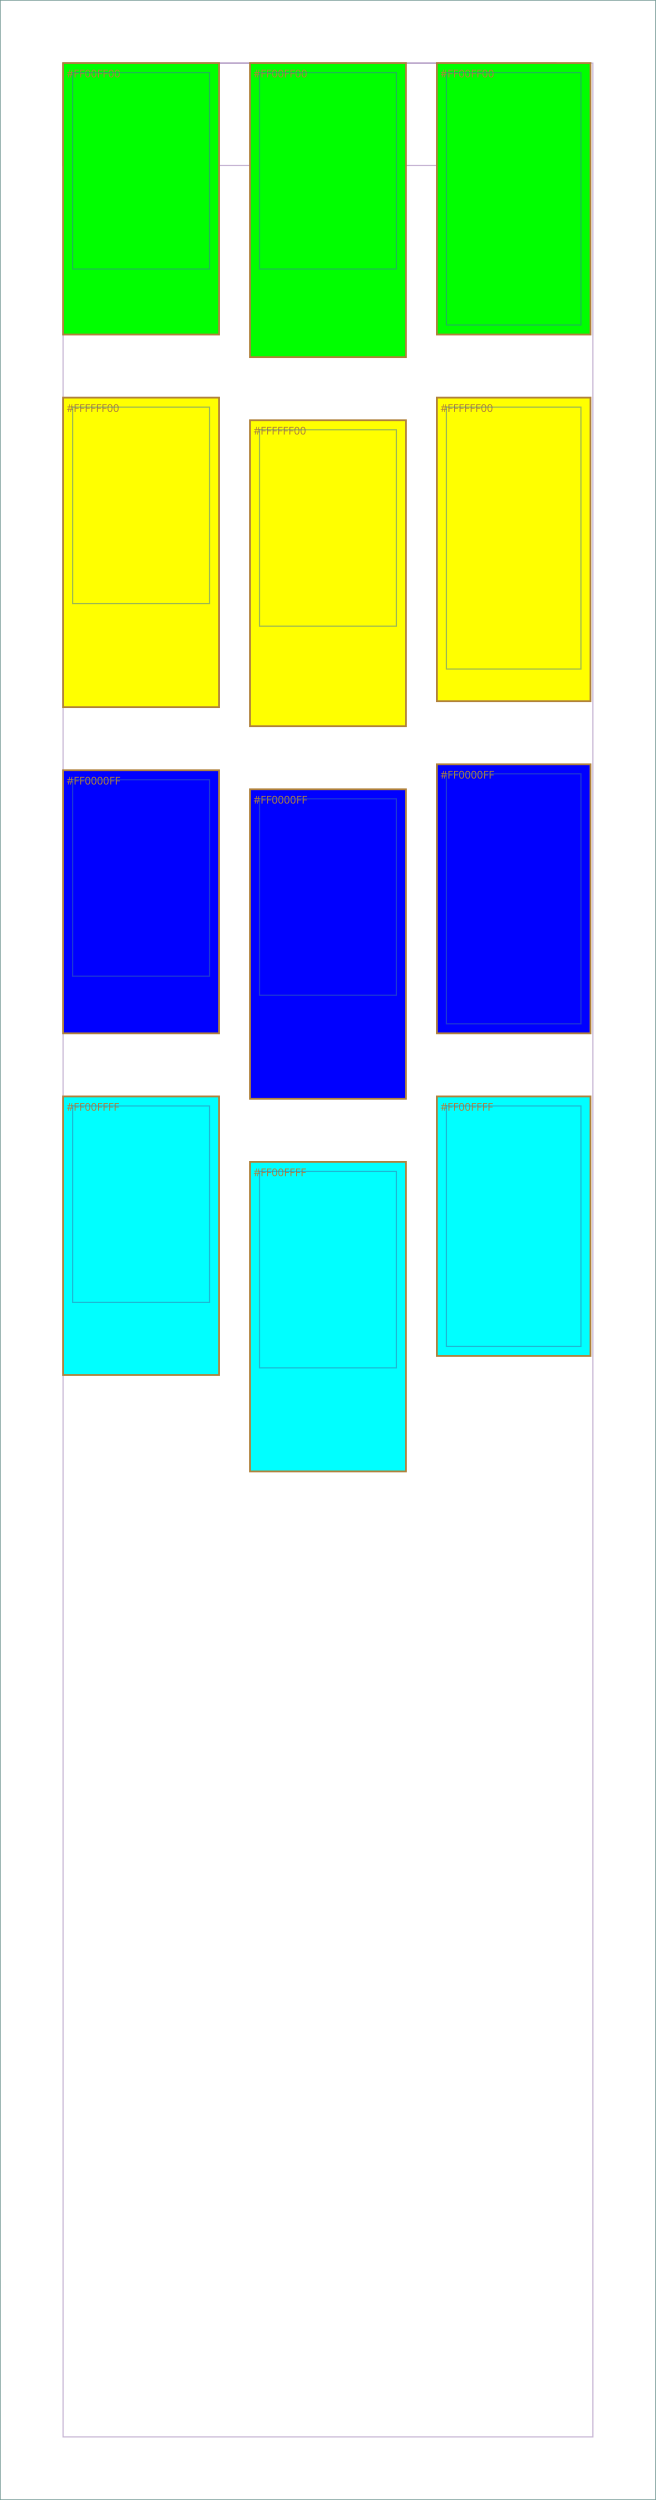
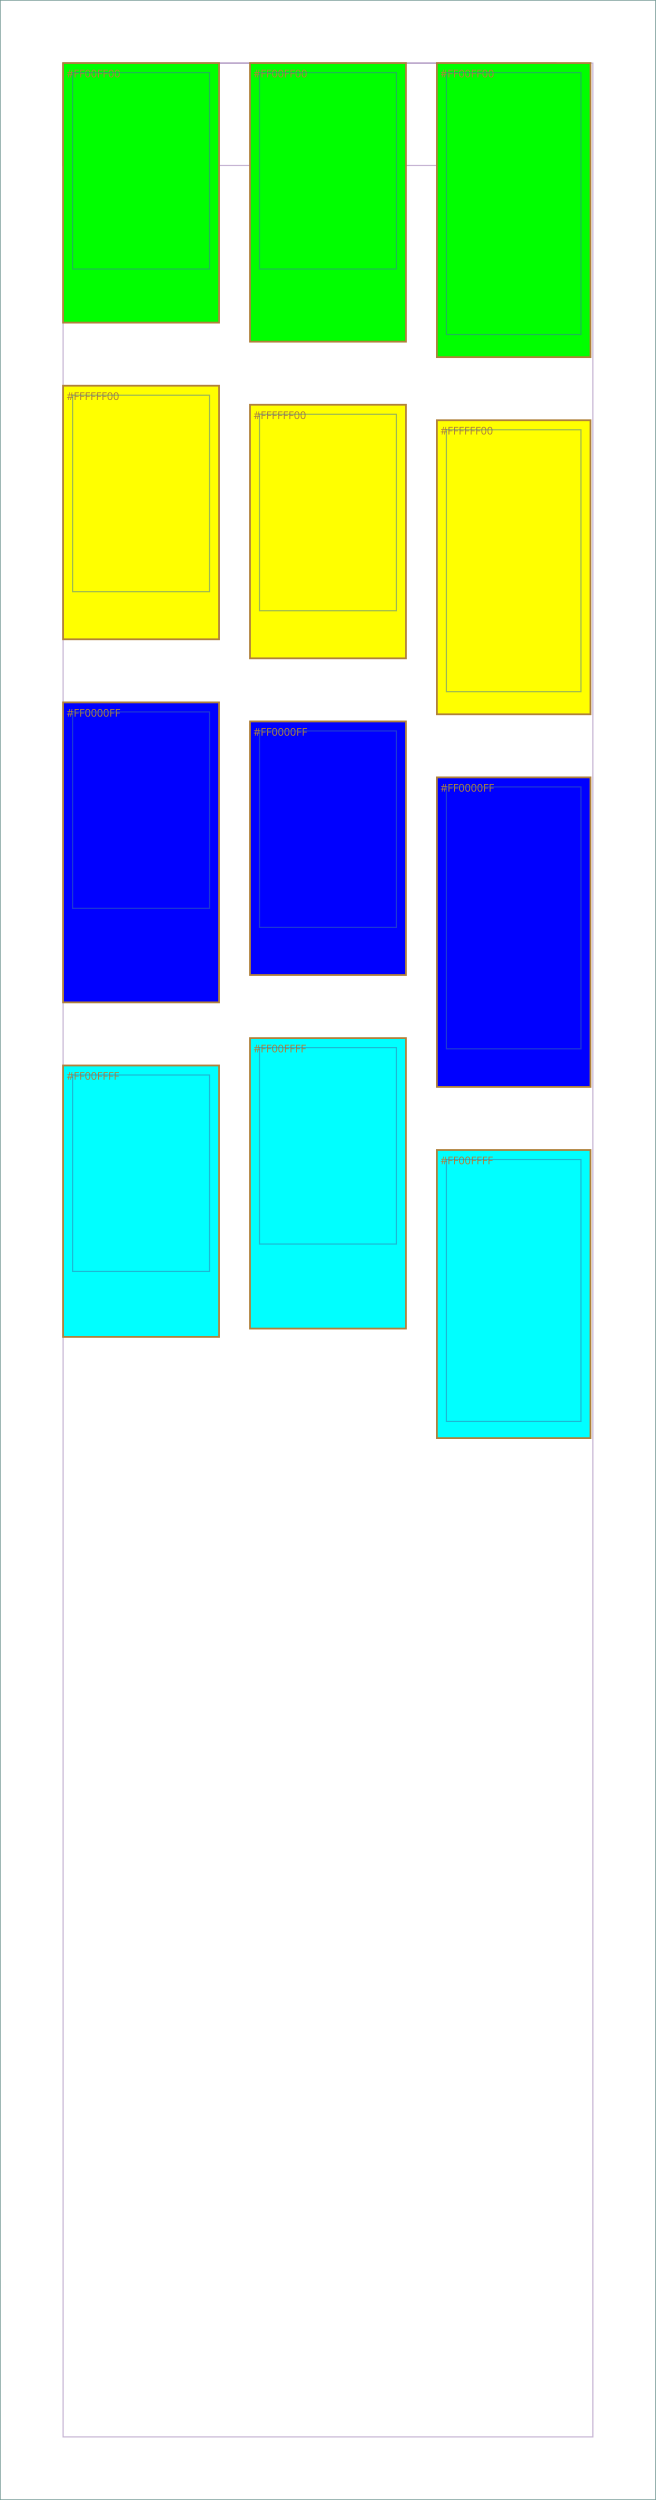
<svg xmlns="http://www.w3.org/2000/svg" viewBox="0 0 551 2100" width="551" height="2100" role="img" aria-label="ContextualFlowColumn/ContextualFlowColumn_ItemPosition layout wireframe">
  <rect width="551" height="2100" fill="#ffffff" />
  <g>
    <rect x="0" y="0" width="551" height="2100" fill="none" fill-opacity="0" stroke="#5B6470" stroke-width="1" stroke-opacity="0.5" />
  </g>
  <g>
    <rect x="0" y="0" width="551" height="2100" fill="none" fill-opacity="0" stroke="#2E7D6B" stroke-width="1" stroke-opacity="0.5" />
  </g>
  <g>
    <rect x="53" y="53" width="414" height="86" fill="none" fill-opacity="0" stroke="#8E6BA8" stroke-width="1" stroke-opacity="0.5" />
  </g>
  <g>
    <rect x="53" y="53" width="445" height="1994" fill="none" fill-opacity="0" stroke="#8E6BA8" stroke-width="1" stroke-opacity="0.5" />
  </g>
  <g>
-     <rect x="53" y="53" width="131" height="228" fill="#00FF00" fill-opacity="1" stroke="#B0813B" stroke-width="1.5" stroke-opacity="1" />
+     <rect x="53" y="53" width="131" height="218" fill="#00FF00" fill-opacity="1" stroke="#B0813B" stroke-width="1.5" stroke-opacity="1" />
    <text x="56" y="65" font-family="system-ui, sans-serif" font-size="9" fill="#B0813B">#FF00FF00</text>
  </g>
  <g>
    <rect x="61" y="61" width="115" height="165" fill="none" fill-opacity="0" stroke="#3B72A8" stroke-width="1" stroke-opacity="0.5" />
  </g>
  <g>
-     <rect x="53" y="334" width="131" height="260" fill="#FFFF00" fill-opacity="1" stroke="#B0813B" stroke-width="1.5" stroke-opacity="1" />
-     <text x="56" y="346" font-family="system-ui, sans-serif" font-size="9" fill="#B0813B">#FFFFFF00</text>
+     <rect x="53" y="324" width="131" height="213" fill="#FFFF00" fill-opacity="1" stroke="#B0813B" stroke-width="1.5" stroke-opacity="1" />
+     <text x="56" y="336" font-family="system-ui, sans-serif" font-size="9" fill="#B0813B">#FFFFFF00</text>
  </g>
  <g>
-     <rect x="61" y="342" width="115" height="165" fill="none" fill-opacity="0" stroke="#3B72A8" stroke-width="1" stroke-opacity="0.5" />
+     <rect x="61" y="332" width="115" height="165" fill="none" fill-opacity="0" stroke="#3B72A8" stroke-width="1" stroke-opacity="0.5" />
  </g>
  <g>
-     <rect x="53" y="647" width="131" height="221" fill="#0000FF" fill-opacity="1" stroke="#B0813B" stroke-width="1.5" stroke-opacity="1" />
-     <text x="56" y="659" font-family="system-ui, sans-serif" font-size="9" fill="#B0813B">#FF0000FF</text>
+     <rect x="53" y="590" width="131" height="252" fill="#0000FF" fill-opacity="1" stroke="#B0813B" stroke-width="1.5" stroke-opacity="1" />
+     <text x="56" y="602" font-family="system-ui, sans-serif" font-size="9" fill="#B0813B">#FF0000FF</text>
  </g>
  <g>
-     <rect x="61" y="655" width="115" height="165" fill="none" fill-opacity="0" stroke="#3B72A8" stroke-width="1" stroke-opacity="0.5" />
+     <rect x="61" y="598" width="115" height="165" fill="none" fill-opacity="0" stroke="#3B72A8" stroke-width="1" stroke-opacity="0.5" />
  </g>
  <g>
-     <rect x="53" y="921" width="131" height="234" fill="#00FFFF" fill-opacity="1" stroke="#B0813B" stroke-width="1.5" stroke-opacity="1" />
-     <text x="56" y="933" font-family="system-ui, sans-serif" font-size="9" fill="#B0813B">#FF00FFFF</text>
+     <rect x="53" y="895" width="131" height="228" fill="#00FFFF" fill-opacity="1" stroke="#B0813B" stroke-width="1.5" stroke-opacity="1" />
+     <text x="56" y="907" font-family="system-ui, sans-serif" font-size="9" fill="#B0813B">#FF00FFFF</text>
  </g>
  <g>
-     <rect x="61" y="929" width="115" height="165" fill="none" fill-opacity="0" stroke="#3B72A8" stroke-width="1" stroke-opacity="0.5" />
+     <rect x="61" y="903" width="115" height="165" fill="none" fill-opacity="0" stroke="#3B72A8" stroke-width="1" stroke-opacity="0.5" />
  </g>
  <g>
-     <rect x="210" y="53" width="131" height="247" fill="#00FF00" fill-opacity="1" stroke="#B0813B" stroke-width="1.5" stroke-opacity="1" />
+     <rect x="210" y="53" width="131" height="234" fill="#00FF00" fill-opacity="1" stroke="#B0813B" stroke-width="1.5" stroke-opacity="1" />
    <text x="213" y="65" font-family="system-ui, sans-serif" font-size="9" fill="#B0813B">#FF00FF00</text>
  </g>
  <g>
    <rect x="218" y="61" width="115" height="165" fill="none" fill-opacity="0" stroke="#3B72A8" stroke-width="1" stroke-opacity="0.5" />
  </g>
  <g>
-     <rect x="210" y="353" width="131" height="257" fill="#FFFF00" fill-opacity="1" stroke="#B0813B" stroke-width="1.5" stroke-opacity="1" />
-     <text x="213" y="365" font-family="system-ui, sans-serif" font-size="9" fill="#B0813B">#FFFFFF00</text>
+     <rect x="210" y="340" width="131" height="213" fill="#FFFF00" fill-opacity="1" stroke="#B0813B" stroke-width="1.5" stroke-opacity="1" />
+     <text x="213" y="352" font-family="system-ui, sans-serif" font-size="9" fill="#B0813B">#FFFFFF00</text>
  </g>
  <g>
-     <rect x="218" y="361" width="115" height="165" fill="none" fill-opacity="0" stroke="#3B72A8" stroke-width="1" stroke-opacity="0.5" />
+     <rect x="218" y="348" width="115" height="165" fill="none" fill-opacity="0" stroke="#3B72A8" stroke-width="1" stroke-opacity="0.5" />
  </g>
  <g>
-     <rect x="210" y="663" width="131" height="260" fill="#0000FF" fill-opacity="1" stroke="#B0813B" stroke-width="1.5" stroke-opacity="1" />
-     <text x="213" y="675" font-family="system-ui, sans-serif" font-size="9" fill="#B0813B">#FF0000FF</text>
+     <rect x="210" y="606" width="131" height="213" fill="#0000FF" fill-opacity="1" stroke="#B0813B" stroke-width="1.5" stroke-opacity="1" />
+     <text x="213" y="618" font-family="system-ui, sans-serif" font-size="9" fill="#B0813B">#FF0000FF</text>
  </g>
  <g>
-     <rect x="218" y="671" width="115" height="165" fill="none" fill-opacity="0" stroke="#3B72A8" stroke-width="1" stroke-opacity="0.5" />
+     <rect x="218" y="614" width="115" height="165" fill="none" fill-opacity="0" stroke="#3B72A8" stroke-width="1" stroke-opacity="0.5" />
  </g>
  <g>
-     <rect x="210" y="976" width="131" height="260" fill="#00FFFF" fill-opacity="1" stroke="#B0813B" stroke-width="1.5" stroke-opacity="1" />
-     <text x="213" y="988" font-family="system-ui, sans-serif" font-size="9" fill="#B0813B">#FF00FFFF</text>
+     <rect x="210" y="872" width="131" height="244" fill="#00FFFF" fill-opacity="1" stroke="#B0813B" stroke-width="1.5" stroke-opacity="1" />
+     <text x="213" y="884" font-family="system-ui, sans-serif" font-size="9" fill="#B0813B">#FF00FFFF</text>
  </g>
  <g>
-     <rect x="218" y="984" width="115" height="165" fill="none" fill-opacity="0" stroke="#3B72A8" stroke-width="1" stroke-opacity="0.5" />
+     <rect x="218" y="880" width="115" height="165" fill="none" fill-opacity="0" stroke="#3B72A8" stroke-width="1" stroke-opacity="0.5" />
  </g>
  <g>
-     <rect x="367" y="53" width="129" height="228" fill="#00FF00" fill-opacity="1" stroke="#B0813B" stroke-width="1.5" stroke-opacity="1" />
+     <rect x="367" y="53" width="129" height="247" fill="#00FF00" fill-opacity="1" stroke="#B0813B" stroke-width="1.5" stroke-opacity="1" />
    <text x="370" y="65" font-family="system-ui, sans-serif" font-size="9" fill="#B0813B">#FF00FF00</text>
  </g>
  <g>
-     <rect x="375" y="61" width="113" height="212" fill="none" fill-opacity="0" stroke="#3B72A8" stroke-width="1" stroke-opacity="0.5" />
+     <rect x="375" y="61" width="113" height="220" fill="none" fill-opacity="0" stroke="#3B72A8" stroke-width="1" stroke-opacity="0.5" />
  </g>
  <g>
-     <rect x="367" y="334" width="129" height="255" fill="#FFFF00" fill-opacity="1" stroke="#B0813B" stroke-width="1.5" stroke-opacity="1" />
-     <text x="370" y="346" font-family="system-ui, sans-serif" font-size="9" fill="#B0813B">#FFFFFF00</text>
+     <rect x="367" y="353" width="129" height="247" fill="#FFFF00" fill-opacity="1" stroke="#B0813B" stroke-width="1.5" stroke-opacity="1" />
+     <text x="370" y="365" font-family="system-ui, sans-serif" font-size="9" fill="#B0813B">#FFFFFF00</text>
  </g>
  <g>
-     <rect x="375" y="342" width="113" height="220" fill="none" fill-opacity="0" stroke="#3B72A8" stroke-width="1" stroke-opacity="0.5" />
+     <rect x="375" y="361" width="113" height="220" fill="none" fill-opacity="0" stroke="#3B72A8" stroke-width="1" stroke-opacity="0.5" />
  </g>
  <g>
-     <rect x="367" y="642" width="129" height="226" fill="#0000FF" fill-opacity="1" stroke="#B0813B" stroke-width="1.5" stroke-opacity="1" />
-     <text x="370" y="654" font-family="system-ui, sans-serif" font-size="9" fill="#B0813B">#FF0000FF</text>
+     <rect x="367" y="653" width="129" height="260" fill="#0000FF" fill-opacity="1" stroke="#B0813B" stroke-width="1.5" stroke-opacity="1" />
+     <text x="370" y="665" font-family="system-ui, sans-serif" font-size="9" fill="#B0813B">#FF0000FF</text>
  </g>
  <g>
-     <rect x="375" y="650" width="113" height="210" fill="none" fill-opacity="0" stroke="#3B72A8" stroke-width="1" stroke-opacity="0.5" />
+     <rect x="375" y="661" width="113" height="220" fill="none" fill-opacity="0" stroke="#3B72A8" stroke-width="1" stroke-opacity="0.5" />
  </g>
  <g>
-     <rect x="367" y="921" width="129" height="218" fill="#00FFFF" fill-opacity="1" stroke="#B0813B" stroke-width="1.5" stroke-opacity="1" />
-     <text x="370" y="933" font-family="system-ui, sans-serif" font-size="9" fill="#B0813B">#FF00FFFF</text>
+     <rect x="367" y="966" width="129" height="242" fill="#00FFFF" fill-opacity="1" stroke="#B0813B" stroke-width="1.5" stroke-opacity="1" />
+     <text x="370" y="978" font-family="system-ui, sans-serif" font-size="9" fill="#B0813B">#FF00FFFF</text>
  </g>
  <g>
-     <rect x="375" y="929" width="113" height="202" fill="none" fill-opacity="0" stroke="#3B72A8" stroke-width="1" stroke-opacity="0.5" />
+     <rect x="375" y="974" width="113" height="220" fill="none" fill-opacity="0" stroke="#3B72A8" stroke-width="1" stroke-opacity="0.5" />
  </g>
</svg>
